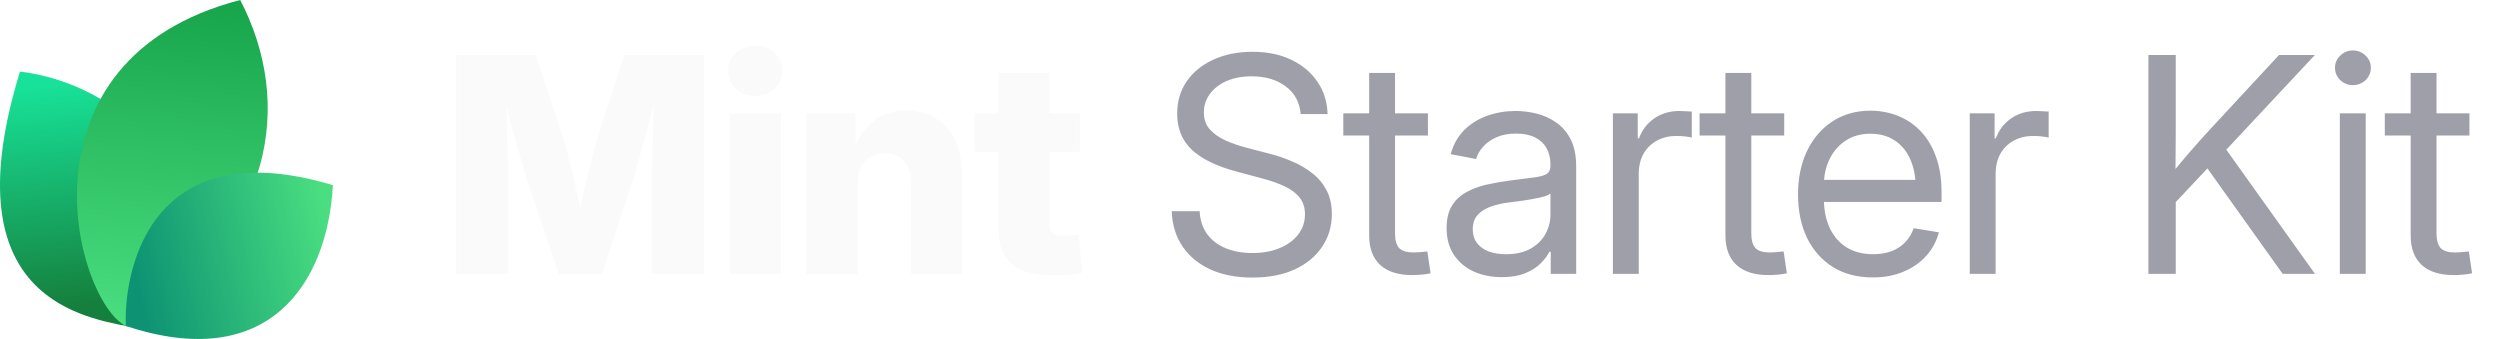
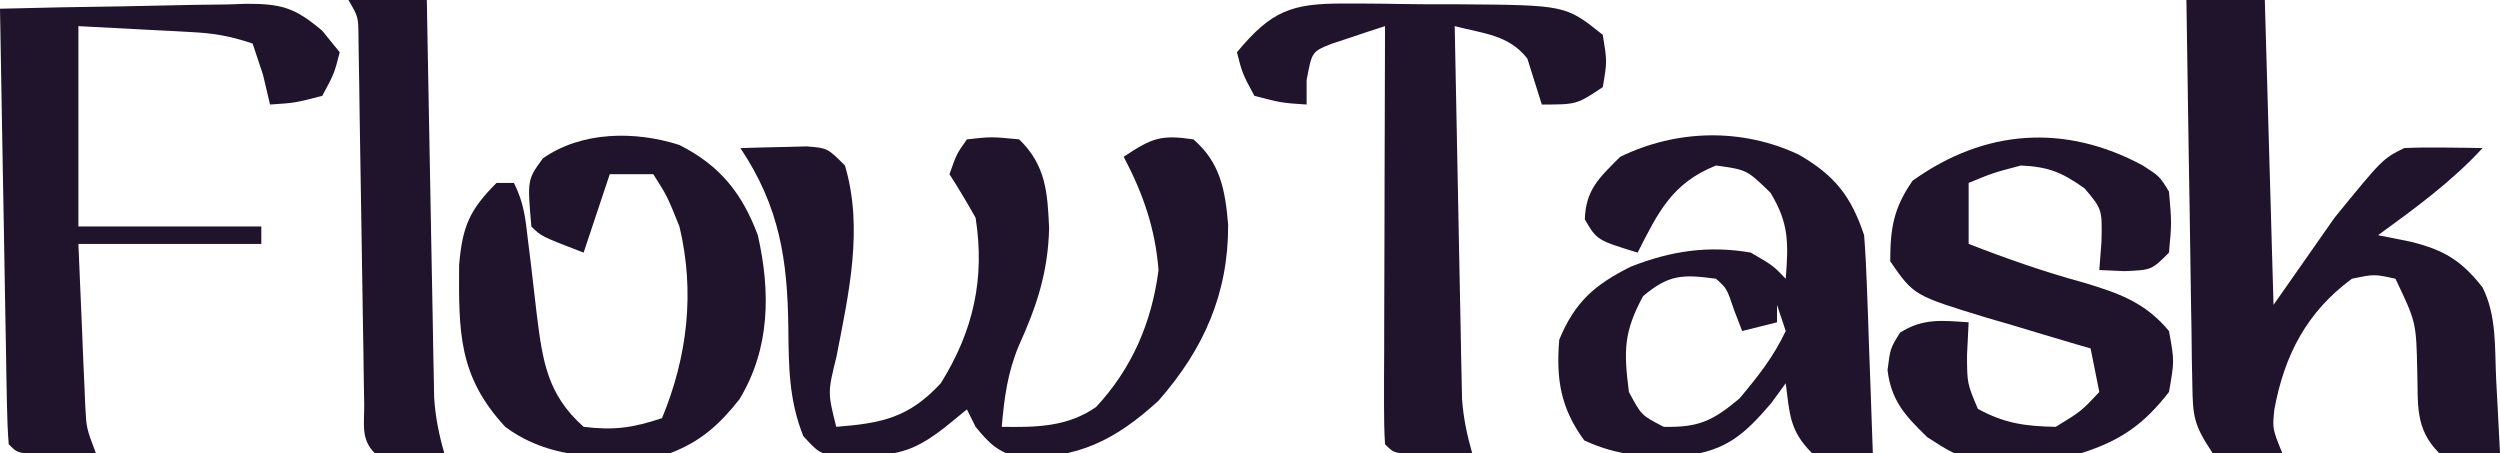
- <svg xmlns="http://www.w3.org/2000/svg" width="177" height="24" viewBox="0 0 177 24" fill="none">
-   <path d="M9.061 23.108C5.268 22.377 -3.391 20.627 1.417 5.064C9.634 6.099 16.973 14.064 9.061 23.108Z" fill="url(#paint0_linear_17557_2145)" />
-   <path d="M8.919 23.094C5.276 21.222 0.784 4.209 17.007 0C20.757 7.193 19.621 16.545 8.919 23.094Z" fill="url(#paint1_linear_17557_2145)" />
-   <path d="M8.914 23.079C8.735 19.882 10.159 9.085 23.57 13.111C23.181 20.123 18.984 26.418 8.914 23.079Z" fill="url(#paint2_linear_17557_2145)" />
-   <path d="M32.301 19.392V3.894H37.938L39.925 9.948C40.036 10.315 40.164 10.787 40.31 11.362C40.462 11.938 40.611 12.552 40.757 13.204C40.91 13.855 41.048 14.483 41.173 15.086C41.305 15.682 41.412 16.192 41.495 16.615H40.695C40.771 16.192 40.871 15.682 40.996 15.086C41.128 14.49 41.267 13.866 41.412 13.214C41.565 12.562 41.714 11.948 41.86 11.373C42.005 10.79 42.133 10.315 42.244 9.948L44.2 3.894H49.848V19.392H46.166V12.704C46.166 12.357 46.173 11.917 46.187 11.383C46.2 10.849 46.214 10.27 46.228 9.646C46.249 9.022 46.266 8.391 46.28 7.753C46.301 7.115 46.311 6.519 46.311 5.964H46.623C46.485 6.561 46.332 7.181 46.166 7.826C45.999 8.471 45.833 9.102 45.666 9.719C45.507 10.336 45.351 10.901 45.198 11.414C45.053 11.928 44.928 12.357 44.824 12.704L42.608 19.392H39.561L37.314 12.704C37.203 12.357 37.072 11.928 36.919 11.414C36.773 10.901 36.614 10.34 36.441 9.729C36.274 9.112 36.104 8.481 35.931 7.836C35.764 7.192 35.608 6.567 35.463 5.964H35.827C35.834 6.512 35.844 7.105 35.858 7.743C35.872 8.374 35.886 9.005 35.9 9.636C35.92 10.26 35.938 10.839 35.952 11.373C35.965 11.907 35.972 12.351 35.972 12.704V19.392H32.301ZM51.668 19.392V8.024H55.288V19.392H51.668ZM53.468 6.786C52.927 6.786 52.473 6.616 52.105 6.276C51.738 5.93 51.554 5.507 51.554 5.007C51.554 4.508 51.738 4.088 52.105 3.749C52.473 3.409 52.927 3.239 53.468 3.239C54.009 3.239 54.463 3.409 54.83 3.749C55.198 4.082 55.382 4.501 55.382 5.007C55.382 5.507 55.198 5.93 54.83 6.276C54.463 6.616 54.009 6.786 53.468 6.786ZM60.708 13.027V19.392H57.088V8.024H60.551L60.593 10.967H60.281C60.593 10.024 61.061 9.268 61.685 8.7C62.309 8.124 63.138 7.836 64.171 7.836C64.975 7.836 65.672 8.017 66.262 8.377C66.851 8.731 67.302 9.234 67.614 9.885C67.933 10.537 68.092 11.307 68.092 12.194V19.392H64.483V12.912C64.483 12.26 64.32 11.754 63.994 11.394C63.675 11.033 63.221 10.853 62.632 10.853C62.25 10.853 61.914 10.936 61.623 11.102C61.332 11.269 61.106 11.515 60.947 11.841C60.787 12.16 60.708 12.555 60.708 13.027ZM76.456 8.024V10.749H69.008V8.024H76.456ZM70.683 5.163H74.292V15.783C74.292 16.102 74.361 16.334 74.5 16.48C74.646 16.625 74.899 16.698 75.259 16.698C75.405 16.698 75.596 16.688 75.831 16.667C76.074 16.646 76.251 16.629 76.362 16.615L76.632 19.309C76.313 19.378 75.963 19.427 75.582 19.455C75.207 19.482 74.836 19.496 74.469 19.496C73.2 19.496 72.25 19.222 71.619 18.674C70.995 18.127 70.683 17.308 70.683 16.22V5.163Z" fill="#FAFAFA" />
-   <path d="M88.667 19.652C87.523 19.652 86.528 19.458 85.682 19.07C84.843 18.681 84.188 18.137 83.716 17.437C83.245 16.736 82.992 15.908 82.957 14.951H84.933C84.968 15.596 85.148 16.14 85.474 16.584C85.8 17.021 86.24 17.354 86.795 17.582C87.35 17.804 87.974 17.915 88.667 17.915C89.388 17.915 90.026 17.801 90.581 17.572C91.143 17.343 91.583 17.024 91.902 16.615C92.228 16.199 92.391 15.717 92.391 15.169C92.391 14.698 92.266 14.306 92.017 13.994C91.767 13.675 91.413 13.408 90.956 13.193C90.498 12.978 89.954 12.787 89.323 12.621L87.502 12.132C86.123 11.765 85.082 11.255 84.382 10.603C83.689 9.944 83.342 9.095 83.342 8.055C83.342 7.174 83.571 6.404 84.028 5.746C84.486 5.087 85.117 4.577 85.921 4.217C86.726 3.849 87.645 3.666 88.678 3.666C89.718 3.666 90.63 3.853 91.413 4.227C92.204 4.602 92.824 5.122 93.275 5.787C93.726 6.446 93.965 7.209 93.993 8.076H92.089C92.013 7.23 91.656 6.574 91.018 6.11C90.387 5.638 89.586 5.403 88.615 5.403C87.95 5.403 87.36 5.513 86.847 5.735C86.341 5.957 85.946 6.262 85.661 6.651C85.377 7.032 85.235 7.469 85.235 7.961C85.235 8.447 85.377 8.849 85.661 9.168C85.946 9.48 86.317 9.74 86.774 9.948C87.232 10.149 87.724 10.319 88.251 10.457L89.884 10.884C90.439 11.023 90.977 11.206 91.496 11.435C92.023 11.657 92.495 11.934 92.911 12.267C93.334 12.593 93.67 12.995 93.92 13.474C94.17 13.945 94.294 14.504 94.294 15.149C94.294 16.015 94.066 16.788 93.608 17.468C93.157 18.148 92.512 18.681 91.673 19.07C90.834 19.458 89.832 19.652 88.667 19.652ZM101.097 8.024V9.594H95.106V8.024H101.097ZM96.937 5.163H98.767V16.521C98.767 17 98.865 17.347 99.059 17.562C99.26 17.77 99.6 17.874 100.078 17.874C100.21 17.874 100.366 17.867 100.546 17.853C100.733 17.832 100.903 17.815 101.056 17.801L101.285 19.351C101.097 19.392 100.886 19.423 100.65 19.444C100.414 19.465 100.189 19.475 99.974 19.475C98.996 19.475 98.244 19.236 97.717 18.758C97.197 18.272 96.937 17.579 96.937 16.677V5.163ZM106.33 19.621C105.595 19.621 104.932 19.489 104.343 19.226C103.754 18.955 103.285 18.564 102.939 18.05C102.592 17.53 102.419 16.896 102.419 16.147C102.419 15.495 102.547 14.965 102.804 14.556C103.06 14.146 103.403 13.828 103.833 13.599C104.263 13.363 104.742 13.186 105.269 13.068C105.796 12.95 106.333 12.857 106.881 12.787C107.574 12.69 108.132 12.617 108.555 12.569C108.978 12.52 109.287 12.441 109.481 12.33C109.675 12.212 109.772 12.014 109.772 11.737V11.654C109.772 11.203 109.679 10.815 109.492 10.489C109.311 10.163 109.041 9.91 108.68 9.729C108.32 9.549 107.872 9.459 107.338 9.459C106.805 9.459 106.34 9.546 105.945 9.719C105.556 9.892 105.241 10.118 104.998 10.395C104.755 10.665 104.593 10.953 104.509 11.258L102.71 10.915C102.897 10.222 103.22 9.65 103.677 9.199C104.135 8.748 104.679 8.412 105.31 8.19C105.941 7.968 106.607 7.857 107.307 7.857C107.8 7.857 108.295 7.92 108.795 8.044C109.301 8.169 109.765 8.381 110.188 8.679C110.611 8.97 110.951 9.369 111.208 9.875C111.464 10.374 111.593 11.005 111.593 11.768V19.392H109.793V17.822H109.7C109.568 18.085 109.363 18.359 109.086 18.643C108.809 18.921 108.444 19.153 107.994 19.34C107.543 19.527 106.988 19.621 106.33 19.621ZM106.621 17.998C107.321 17.998 107.904 17.867 108.368 17.603C108.84 17.333 109.19 16.986 109.419 16.563C109.654 16.133 109.772 15.682 109.772 15.211V13.692C109.703 13.769 109.554 13.841 109.325 13.911C109.096 13.973 108.829 14.032 108.524 14.088C108.226 14.143 107.921 14.192 107.609 14.233C107.304 14.275 107.033 14.309 106.798 14.337C106.354 14.393 105.938 14.49 105.549 14.628C105.168 14.76 104.86 14.954 104.624 15.211C104.388 15.467 104.27 15.811 104.27 16.241C104.27 16.615 104.367 16.934 104.561 17.198C104.762 17.461 105.04 17.662 105.393 17.801C105.747 17.933 106.156 17.998 106.621 17.998ZM114.193 19.392V8.024H115.951V9.792H116.045C116.253 9.209 116.61 8.741 117.116 8.388C117.622 8.034 118.219 7.857 118.905 7.857C119.058 7.857 119.217 7.864 119.384 7.878C119.55 7.885 119.682 7.892 119.779 7.899V9.74C119.716 9.719 119.578 9.695 119.363 9.667C119.155 9.639 118.922 9.625 118.666 9.625C118.174 9.625 117.726 9.733 117.324 9.948C116.922 10.163 116.603 10.471 116.367 10.874C116.138 11.276 116.024 11.758 116.024 12.319V19.392H114.193ZM126.322 8.024V9.594H120.33V8.024H126.322ZM122.161 5.163H123.992V16.521C123.992 17 124.089 17.347 124.283 17.562C124.484 17.77 124.824 17.874 125.302 17.874C125.434 17.874 125.59 17.867 125.77 17.853C125.958 17.832 126.127 17.815 126.28 17.801L126.509 19.351C126.322 19.392 126.11 19.423 125.874 19.444C125.639 19.465 125.413 19.475 125.198 19.475C124.221 19.475 123.468 19.236 122.941 18.758C122.421 18.272 122.161 17.579 122.161 16.677V5.163ZM132.604 19.642C131.502 19.642 130.555 19.396 129.765 18.903C128.974 18.404 128.364 17.714 127.934 16.834C127.511 15.946 127.3 14.927 127.3 13.775C127.3 12.611 127.511 11.584 127.934 10.697C128.364 9.802 128.964 9.102 129.734 8.596C130.51 8.089 131.408 7.836 132.428 7.836C133.1 7.836 133.738 7.954 134.341 8.19C134.952 8.426 135.489 8.783 135.954 9.261C136.425 9.74 136.793 10.343 137.056 11.071C137.327 11.792 137.462 12.645 137.462 13.63V14.296H128.433V12.735H136.463L135.631 13.297C135.631 12.541 135.506 11.876 135.257 11.3C135.007 10.725 134.643 10.277 134.165 9.958C133.686 9.632 133.107 9.469 132.428 9.469C131.748 9.469 131.162 9.632 130.67 9.958C130.177 10.284 129.796 10.725 129.526 11.279C129.262 11.827 129.13 12.441 129.13 13.12V14.046C129.13 14.864 129.273 15.572 129.557 16.168C129.841 16.757 130.243 17.211 130.763 17.53C131.283 17.842 131.901 17.998 132.615 17.998C133.093 17.998 133.523 17.929 133.905 17.79C134.293 17.645 134.619 17.433 134.882 17.156C135.153 16.879 135.354 16.546 135.486 16.157L137.275 16.449C137.108 17.08 136.81 17.634 136.38 18.113C135.95 18.591 135.413 18.966 134.768 19.236C134.123 19.507 133.402 19.642 132.604 19.642ZM139.459 19.392V8.024H141.217V9.792H141.311C141.519 9.209 141.876 8.741 142.382 8.388C142.888 8.034 143.485 7.857 144.171 7.857C144.324 7.857 144.483 7.864 144.649 7.878C144.816 7.885 144.948 7.892 145.045 7.899V9.74C144.982 9.719 144.844 9.695 144.629 9.667C144.421 9.639 144.188 9.625 143.932 9.625C143.439 9.625 142.992 9.733 142.59 9.948C142.188 10.163 141.869 10.471 141.633 10.874C141.404 11.276 141.29 11.758 141.29 12.319V19.392H139.459ZM153.429 14.961V12.715C153.783 12.257 154.136 11.82 154.49 11.404C154.844 10.981 155.204 10.565 155.572 10.156C155.939 9.74 156.314 9.327 156.695 8.918L161.355 3.894H163.893L157.277 10.967H157.184L153.429 14.961ZM152.108 19.392V3.894H154.043V9.241L154.022 12.559L154.043 13.505V19.392H152.108ZM161.615 19.392L155.967 11.477L157.173 9.969L163.903 19.392H161.615ZM165.661 19.392V8.024H167.492V19.392H165.661ZM166.587 6.027C166.24 6.027 165.942 5.909 165.692 5.673C165.443 5.43 165.318 5.139 165.318 4.799C165.318 4.459 165.443 4.172 165.692 3.936C165.942 3.693 166.24 3.572 166.587 3.572C166.934 3.572 167.232 3.693 167.482 3.936C167.731 4.172 167.856 4.459 167.856 4.799C167.856 5.139 167.731 5.43 167.482 5.673C167.232 5.909 166.934 6.027 166.587 6.027ZM174.836 8.024V9.594H168.844V8.024H174.836ZM170.675 5.163H172.506V16.521C172.506 17 172.603 17.347 172.797 17.562C172.998 17.77 173.338 17.874 173.816 17.874C173.948 17.874 174.104 17.867 174.284 17.853C174.472 17.832 174.641 17.815 174.794 17.801L175.023 19.351C174.836 19.392 174.624 19.423 174.388 19.444C174.153 19.465 173.927 19.475 173.712 19.475C172.735 19.475 171.982 19.236 171.455 18.758C170.935 18.272 170.675 17.579 170.675 16.677V5.163Z" fill="#9F9FA9" />
-   <defs>
-     <linearGradient id="paint0_linear_17557_2145" x1="3.776" y1="5.916" x2="5.232" y2="21.559" gradientUnits="userSpaceOnUse">
-       <stop stop-color="#18E299" />
-       <stop offset="1" stop-color="#15803D" />
-     </linearGradient>
-     <linearGradient id="paint1_linear_17557_2145" x1="12.171" y1="-0.718" x2="10.19" y2="22.983" gradientUnits="userSpaceOnUse">
-       <stop stop-color="#16A34A" />
-       <stop offset="1" stop-color="#4ADE80" />
-     </linearGradient>
-     <linearGradient id="paint2_linear_17557_2145" x1="23.133" y1="15.353" x2="9.338" y2="18.52" gradientUnits="userSpaceOnUse">
-       <stop stop-color="#4ADE80" />
-       <stop offset="1" stop-color="#0D9373" />
-     </linearGradient>
-   </defs>
+ <svg xmlns="http://www.w3.org/2000/svg" version="1.1" width="287" height="52">
+   <path d="M0 0 C2.97 0 5.94 0 9 0 C9.33 11.55 9.66 23.1 10 35 C13.465 30.05 13.465 30.05 17 25 C22.506 18.247 22.506 18.247 25 17 C26.54 16.93 28.083 16.915 29.625 16.938 C30.851 16.951 30.851 16.951 32.102 16.965 C32.728 16.976 33.355 16.988 34 17 C30.409 20.89 26.261 23.897 22 27 C23.238 27.247 24.475 27.495 25.75 27.75 C29.524 28.685 31.555 29.87 34 33 C35.65 36.3 35.383 39.991 35.562 43.625 C35.606 44.427 35.649 45.229 35.693 46.055 C35.8 48.036 35.9 50.018 36 52 C32.625 52.125 32.625 52.125 29 52 C26.181 49.181 26.621 46.344 26.5 42.562 C26.38 36.997 26.38 36.997 24 32 C21.572 31.463 21.572 31.463 19 32 C13.801 35.823 11.24 40.793 10.094 47.02 C9.871 49.213 9.871 49.213 11 52 C9.721 52.062 8.443 52.124 7.125 52.188 C6.046 52.24 6.046 52.24 4.945 52.293 C4.303 52.196 3.661 52.1 3 52 C0.858 48.786 0.738 47.87 0.681 44.161 C0.661 43.181 0.641 42.2 0.621 41.189 C0.609 40.133 0.598 39.077 0.586 37.988 C0.567 36.905 0.547 35.822 0.527 34.705 C0.467 31.241 0.421 27.777 0.375 24.312 C0.337 21.965 0.298 19.618 0.258 17.271 C0.162 11.514 0.078 5.757 0 0 Z " fill="#1F142C" transform="translate(251,0)" />
+   <path d="M0 0 C2.812 -0.312 2.812 -0.312 6 0 C9.069 2.966 9.258 6.103 9.438 10.188 C9.314 15.267 8.034 19.102 5.957 23.695 C4.66 26.818 4.292 29.646 4 33 C7.923 33.061 11.528 33.025 14.828 30.727 C18.973 26.268 21.22 21.019 22 15 C21.618 10.212 20.228 6.229 18 2 C21.221 -0.148 22.26 -0.561 26 0 C29.093 2.651 29.654 5.821 29.992 9.797 C30.02 17.718 27.193 24.074 22 30 C17.03 34.54 12.712 36.686 5.945 36.504 C3.519 35.875 2.575 34.919 1 33 C0.67 32.34 0.34 31.68 0 31 C-1.176 31.959 -1.176 31.959 -2.375 32.938 C-5.814 35.64 -7.625 36.21 -11.938 36.375 C-12.813 36.424 -13.688 36.473 -14.59 36.523 C-17 36 -17 36 -18.785 34.059 C-20.437 29.9 -20.452 26.125 -20.5 21.688 C-20.587 13.794 -21.508 7.738 -26 1 C-24.375 0.946 -22.75 0.907 -21.125 0.875 C-20.22 0.852 -19.315 0.829 -18.383 0.805 C-16 1 -16 1 -14 3 C-11.848 10.248 -13.574 17.707 -14.969 24.93 C-15.986 29.051 -15.986 29.051 -15 33 C-9.721 32.586 -6.643 31.938 -3 28 C0.739 22.012 2.094 16.005 1 9 C0.044 7.308 -0.944 5.632 -2 4 C-1.188 1.688 -1.188 1.688 0 0 Z " fill="#1F142C" transform="translate(111,16)" />
+   <path d="M0 0 C4.105 2.376 5.996 4.738 7.5 9.25 C7.649 11.168 7.748 13.089 7.816 15.012 C7.858 16.13 7.9 17.248 7.943 18.4 C7.983 19.568 8.022 20.735 8.062 21.938 C8.106 23.116 8.149 24.295 8.193 25.51 C8.3 28.423 8.402 31.336 8.5 34.25 C5.125 34.375 5.125 34.375 1.5 34.25 C-1.065 31.685 -1.04 29.773 -1.5 26.25 C-2.057 27.013 -2.614 27.776 -3.188 28.562 C-6.259 32.132 -8.307 33.979 -13.09 34.57 C-17.437 34.745 -20.641 34.645 -24.625 32.812 C-27.34 29.102 -27.872 25.804 -27.5 21.25 C-25.687 16.881 -23.432 14.946 -19.312 12.875 C-14.713 11.061 -10.398 10.398 -5.5 11.25 C-2.938 12.75 -2.938 12.75 -1.5 14.25 C-1.182 10.191 -1.103 7.903 -3.25 4.375 C-5.959 1.74 -5.959 1.74 -9.5 1.25 C-14.56 3.274 -16.134 6.605 -18.5 11.25 C-23.17 9.813 -23.17 9.813 -24.562 7.438 C-24.465 4.016 -22.868 2.618 -20.5 0.25 C-14.014 -2.9 -6.558 -3.079 0 0 Z M-17.875 16.25 C-20.122 20.398 -20.096 22.559 -19.5 27.25 C-18.06 29.941 -18.06 29.941 -15.5 31.25 C-11.496 31.335 -9.887 30.574 -6.812 28 C-4.691 25.477 -2.911 23.228 -1.5 20.25 C-1.83 19.26 -2.16 18.27 -2.5 17.25 C-2.5 17.91 -2.5 18.57 -2.5 19.25 C-3.82 19.58 -5.14 19.91 -6.5 20.25 C-6.809 19.446 -7.119 18.641 -7.438 17.812 C-8.263 15.359 -8.263 15.359 -9.5 14.25 C-13.311 13.742 -14.884 13.732 -17.875 16.25 Z " fill="#1F142C" transform="translate(206.5,17.75)" />
+   <path d="M0 0 C1.037 -0 1.037 -0 2.095 -0 C3.551 0.005 5.006 0.023 6.462 0.052 C8.681 0.094 10.898 0.093 13.117 0.086 C25.423 0.177 25.423 0.177 29.688 3.594 C30.188 6.656 30.188 6.656 29.688 9.594 C26.688 11.594 26.688 11.594 22.688 11.594 C22.134 9.836 21.581 8.078 21.027 6.32 C18.903 3.583 15.942 3.444 12.688 2.594 C12.805 8.929 12.93 15.265 13.06 21.6 C13.103 23.755 13.145 25.911 13.185 28.066 C13.243 31.164 13.306 34.262 13.371 37.359 C13.388 38.323 13.405 39.287 13.422 40.28 C13.442 41.18 13.462 42.081 13.482 43.009 C13.505 44.195 13.505 44.195 13.529 45.404 C13.686 47.574 14.094 49.505 14.688 51.594 C13.208 51.621 11.729 51.64 10.25 51.656 C9.014 51.674 9.014 51.674 7.754 51.691 C5.688 51.594 5.688 51.594 4.688 50.594 C4.594 49.09 4.57 47.581 4.574 46.074 C4.574 45.113 4.574 44.152 4.574 43.162 C4.579 42.117 4.585 41.073 4.59 39.996 C4.591 38.932 4.593 37.868 4.594 36.772 C4.6 33.358 4.612 29.945 4.625 26.531 C4.63 24.223 4.635 21.915 4.639 19.607 C4.65 13.936 4.666 8.265 4.688 2.594 C3.37 3.012 2.059 3.449 0.75 3.895 C0.019 4.136 -0.712 4.377 -1.465 4.626 C-3.702 5.52 -3.702 5.52 -4.312 8.781 C-4.312 9.709 -4.312 10.637 -4.312 11.594 C-7.188 11.406 -7.188 11.406 -10.312 10.594 C-11.688 8.031 -11.688 8.031 -12.312 5.594 C-8.397 0.873 -6.089 -0.034 0 0 Z " fill="#1F142C" transform="translate(154.3125,0.40625)" />
+   <path d="M0 0 C1.938 1.25 1.938 1.25 3 3 C3.312 6.562 3.312 6.562 3 10 C1 12 1 12 -2.125 12.125 C-3.074 12.084 -4.022 12.043 -5 12 C-4.918 10.928 -4.835 9.855 -4.75 8.75 C-4.669 5.026 -4.669 5.026 -6.688 2.625 C-9.32 0.775 -10.788 0.153 -14 0 C-17.242 0.858 -17.242 0.858 -20 2 C-20 4.31 -20 6.62 -20 9 C-15.632 10.699 -11.334 12.204 -6.812 13.438 C-2.8 14.643 0.24 15.688 3 19 C3.625 22.438 3.625 22.438 3 26 C0.091 29.74 -2.54 31.566 -7 33 C-19.941 34.302 -19.941 34.302 -24.75 31.188 C-27.269 28.738 -28.869 27.049 -29.312 23.5 C-29 21 -29 21 -27.875 19.188 C-25.225 17.509 -23.068 17.795 -20 18 C-20.062 19.258 -20.124 20.516 -20.188 21.812 C-20.171 25.022 -20.171 25.022 -18.938 27.938 C-15.888 29.61 -13.468 29.94 -10 30 C-7.071 28.21 -7.071 28.21 -5 26 C-5.495 23.525 -5.495 23.525 -6 21 C-6.555 20.839 -7.109 20.678 -7.681 20.513 C-10.208 19.772 -12.729 19.011 -15.25 18.25 C-16.123 17.997 -16.995 17.745 -17.895 17.484 C-26.296 14.919 -26.296 14.919 -29 11 C-29 7.197 -28.618 4.89 -26.438 1.75 C-18.158 -4.194 -8.924 -4.819 0 0 Z " fill="#1F142C" transform="translate(246,19)" />
+   <path d="M0 0 C4.75 -0.124 9.5 -0.214 14.252 -0.275 C15.867 -0.3 17.482 -0.334 19.096 -0.377 C21.423 -0.438 23.747 -0.466 26.074 -0.488 C27.151 -0.527 27.151 -0.527 28.25 -0.566 C32.317 -0.569 33.838 -0.137 36.995 2.531 C37.657 3.345 38.318 4.16 39 5 C38.375 7.438 38.375 7.438 37 10 C33.875 10.812 33.875 10.812 31 11 C30.732 9.866 30.464 8.731 30.188 7.562 C29.796 6.387 29.404 5.211 29 4 C26.407 3.136 24.66 2.824 21.988 2.684 C20.964 2.626 20.964 2.626 19.919 2.568 C19.059 2.525 18.199 2.482 17.312 2.438 C14.569 2.293 11.826 2.149 9 2 C9 9.59 9 17.18 9 25 C15.93 25 22.86 25 30 25 C30 25.66 30 26.32 30 27 C23.07 27 16.14 27 9 27 C9.144 30.403 9.289 33.806 9.438 37.312 C9.481 38.382 9.524 39.451 9.568 40.552 C9.606 41.397 9.644 42.242 9.684 43.113 C9.72 43.977 9.757 44.841 9.795 45.732 C9.927 48.165 9.927 48.165 11 51 C9.521 51.027 8.042 51.046 6.562 51.062 C5.739 51.074 4.915 51.086 4.066 51.098 C2 51 2 51 1 50 C0.877 48.436 0.822 46.866 0.795 45.297 C0.775 44.296 0.755 43.295 0.734 42.263 C0.718 41.175 0.701 40.086 0.684 38.965 C0.663 37.856 0.642 36.748 0.621 35.606 C0.555 32.05 0.496 28.494 0.438 24.938 C0.394 22.533 0.351 20.129 0.307 17.725 C0.199 11.816 0.098 5.908 0 0 Z " fill="#1F142C" transform="translate(0,1)" />
+   <path d="M0 0 C4.641 2.346 7.179 5.512 8.996 10.352 C10.458 16.825 10.426 23.339 6.887 29.184 C4.592 32.095 2.433 34.03 -1.004 35.352 C-7.622 36.01 -14.462 36.473 -20.004 32.352 C-25.405 26.513 -25.337 21.452 -25.297 13.762 C-24.917 9.341 -24.106 7.454 -21.004 4.352 C-20.344 4.352 -19.684 4.352 -19.004 4.352 C-17.856 6.647 -17.68 8.416 -17.391 10.965 C-17.277 11.883 -17.162 12.802 -17.045 13.748 C-16.811 15.679 -16.587 17.611 -16.373 19.545 C-15.698 24.826 -15.178 28.639 -11.004 32.352 C-7.502 32.78 -5.349 32.466 -2.004 31.352 C0.937 24.267 1.782 16.813 -0.004 9.352 C-1.409 5.864 -1.409 5.864 -3.004 3.352 C-4.654 3.352 -6.304 3.352 -8.004 3.352 C-8.994 6.322 -9.984 9.292 -11.004 12.352 C-15.879 10.477 -15.879 10.477 -17.004 9.352 C-17.47 3.995 -17.47 3.995 -15.691 1.539 C-11.24 -1.594 -5.064 -1.639 0 0 Z " fill="#1F142C" transform="translate(78.00391,16.64844)" />
+   <path d="M0 0 C2.97 0 5.94 0 9 0 C9.025 1.433 9.05 2.866 9.076 4.343 C9.17 9.658 9.27 14.973 9.372 20.288 C9.416 22.589 9.457 24.89 9.497 27.19 C9.555 30.497 9.619 33.803 9.684 37.109 C9.7 38.139 9.717 39.168 9.734 40.228 C9.754 41.189 9.774 42.15 9.795 43.14 C9.81 43.983 9.826 44.827 9.842 45.697 C9.994 47.914 10.388 49.869 11 52 C4.848 52.098 4.848 52.098 3 52 C1.392 50.392 1.843 48.646 1.811 46.42 C1.794 45.446 1.777 44.471 1.76 43.467 C1.746 42.407 1.733 41.346 1.719 40.254 C1.7 39.172 1.682 38.091 1.663 36.977 C1.604 33.505 1.551 30.034 1.5 26.562 C1.433 22.001 1.359 17.44 1.281 12.879 C1.261 11.291 1.261 11.291 1.24 9.672 C1.223 8.694 1.207 7.716 1.189 6.709 C1.171 5.415 1.171 5.415 1.151 4.094 C1.13 1.941 1.13 1.941 0 0 Z " fill="#1F142C" transform="translate(40,0)" />
</svg>
